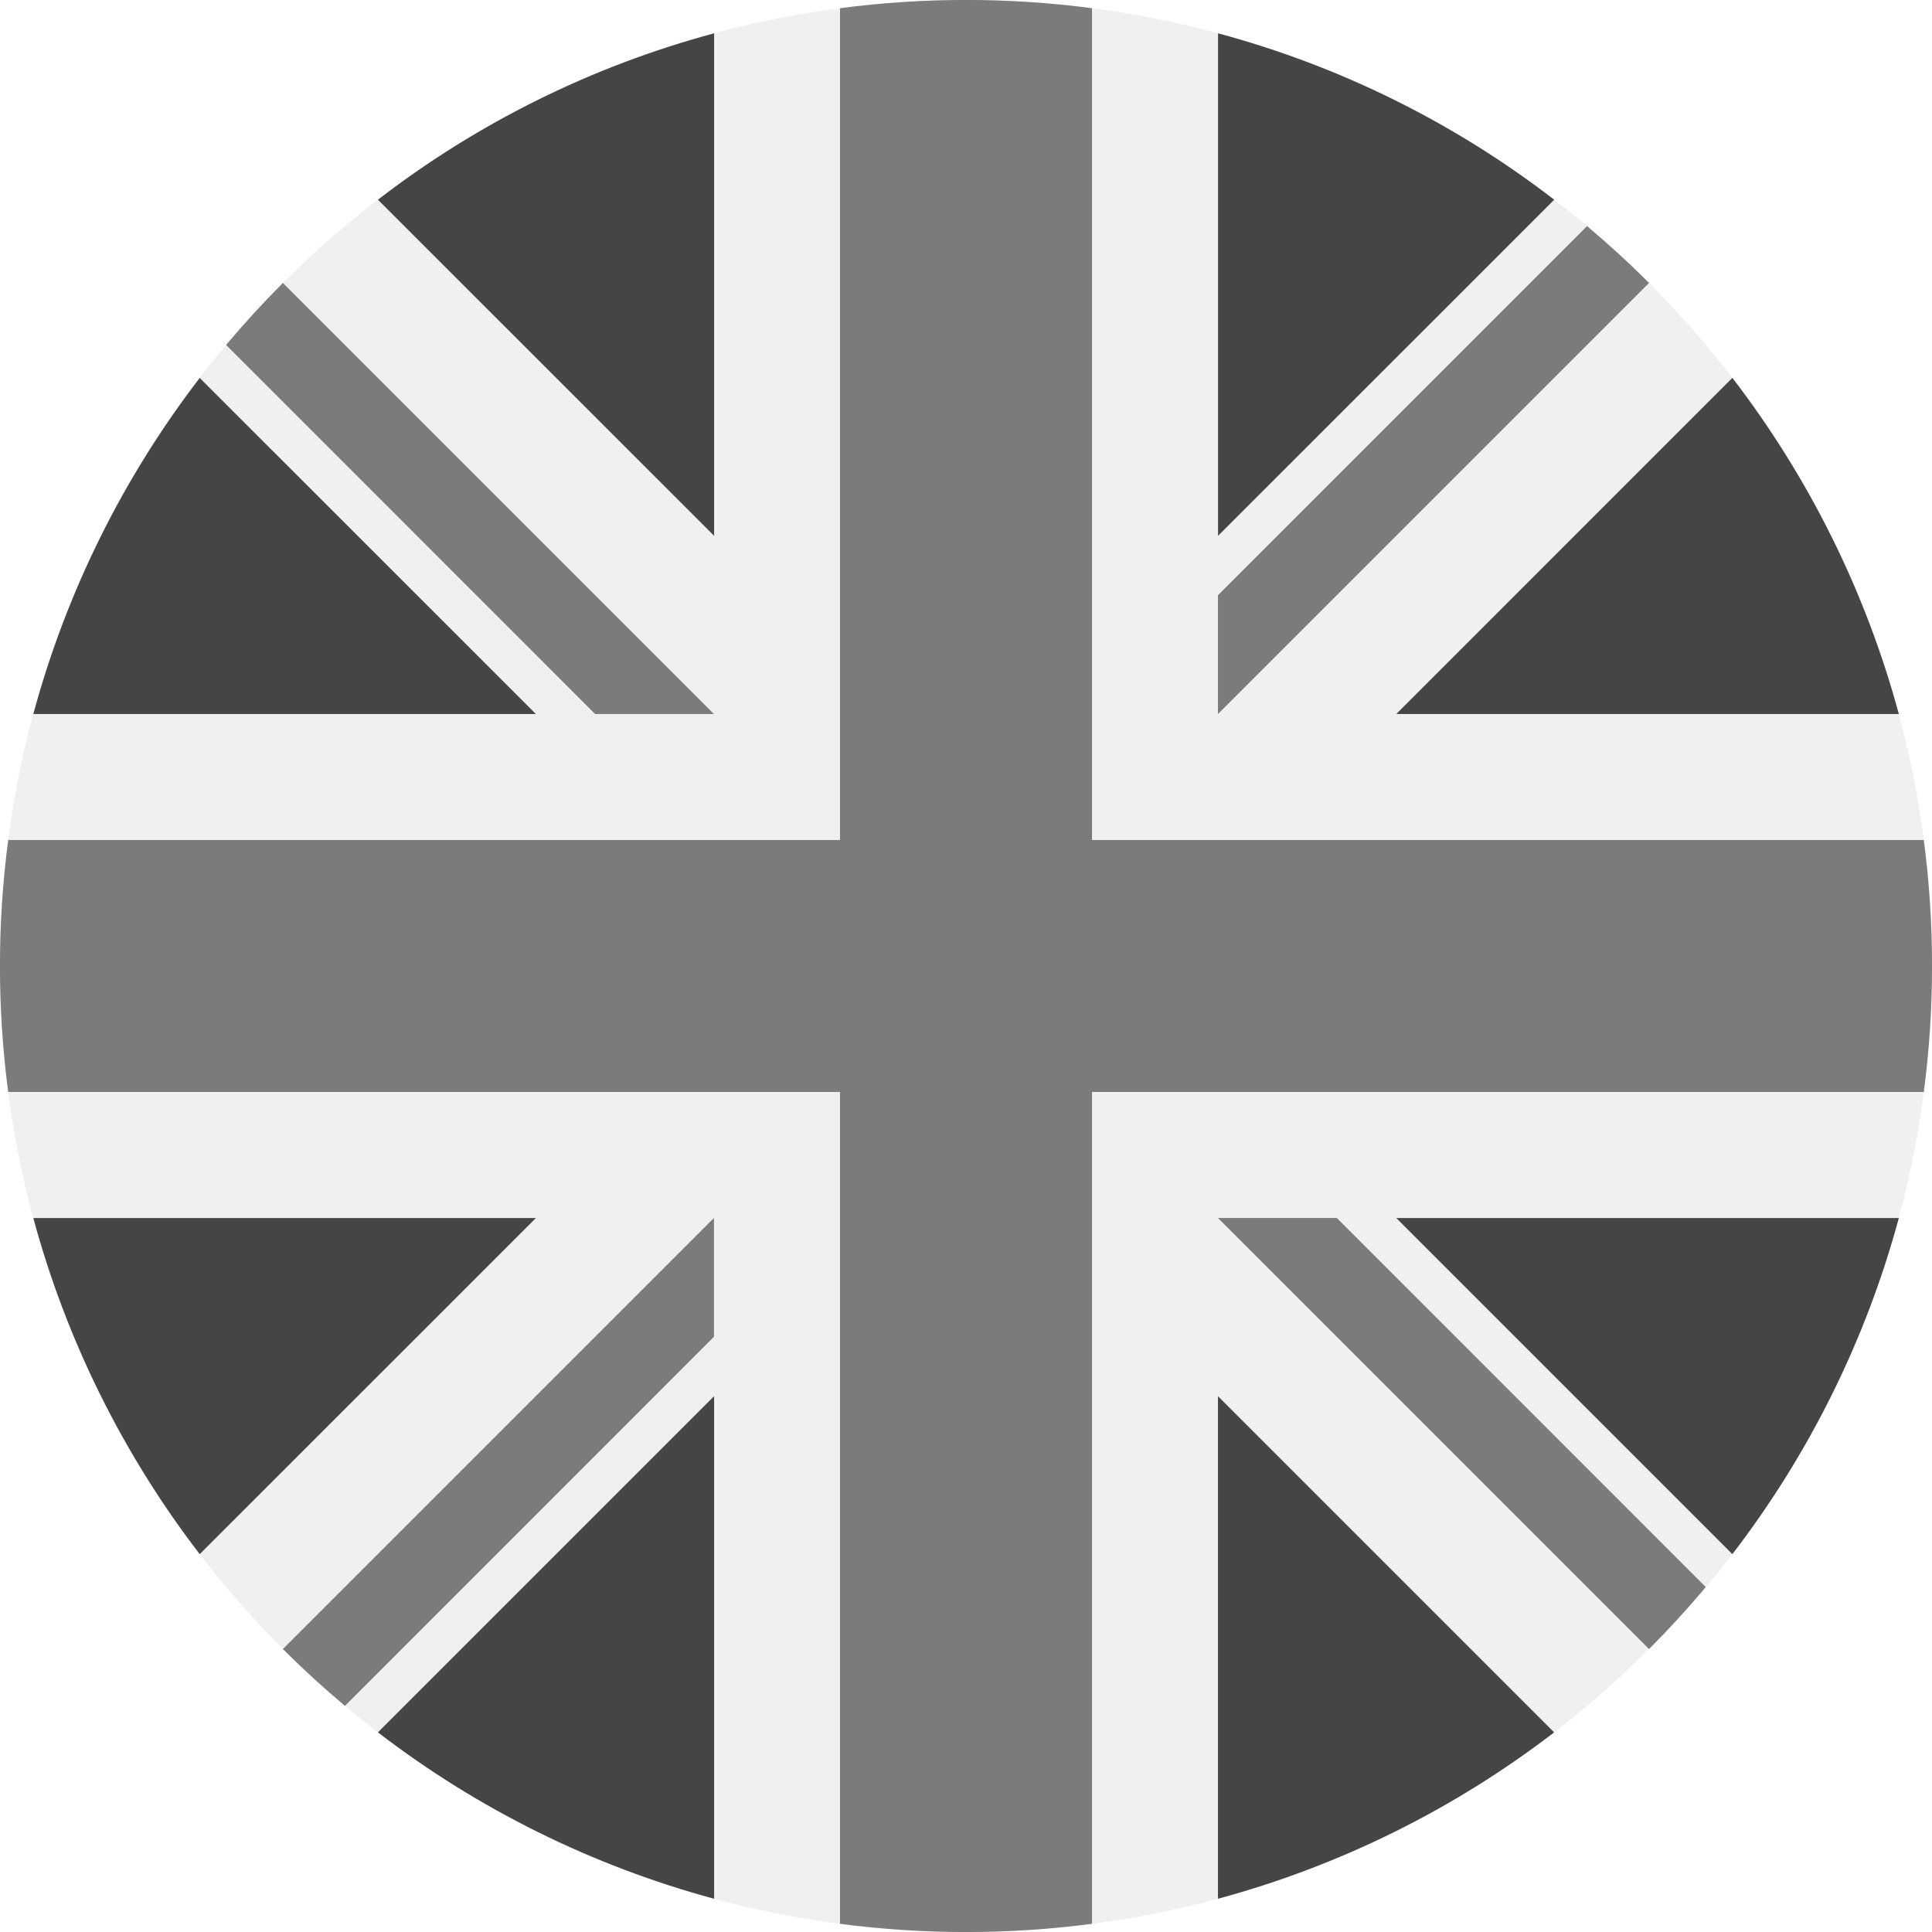
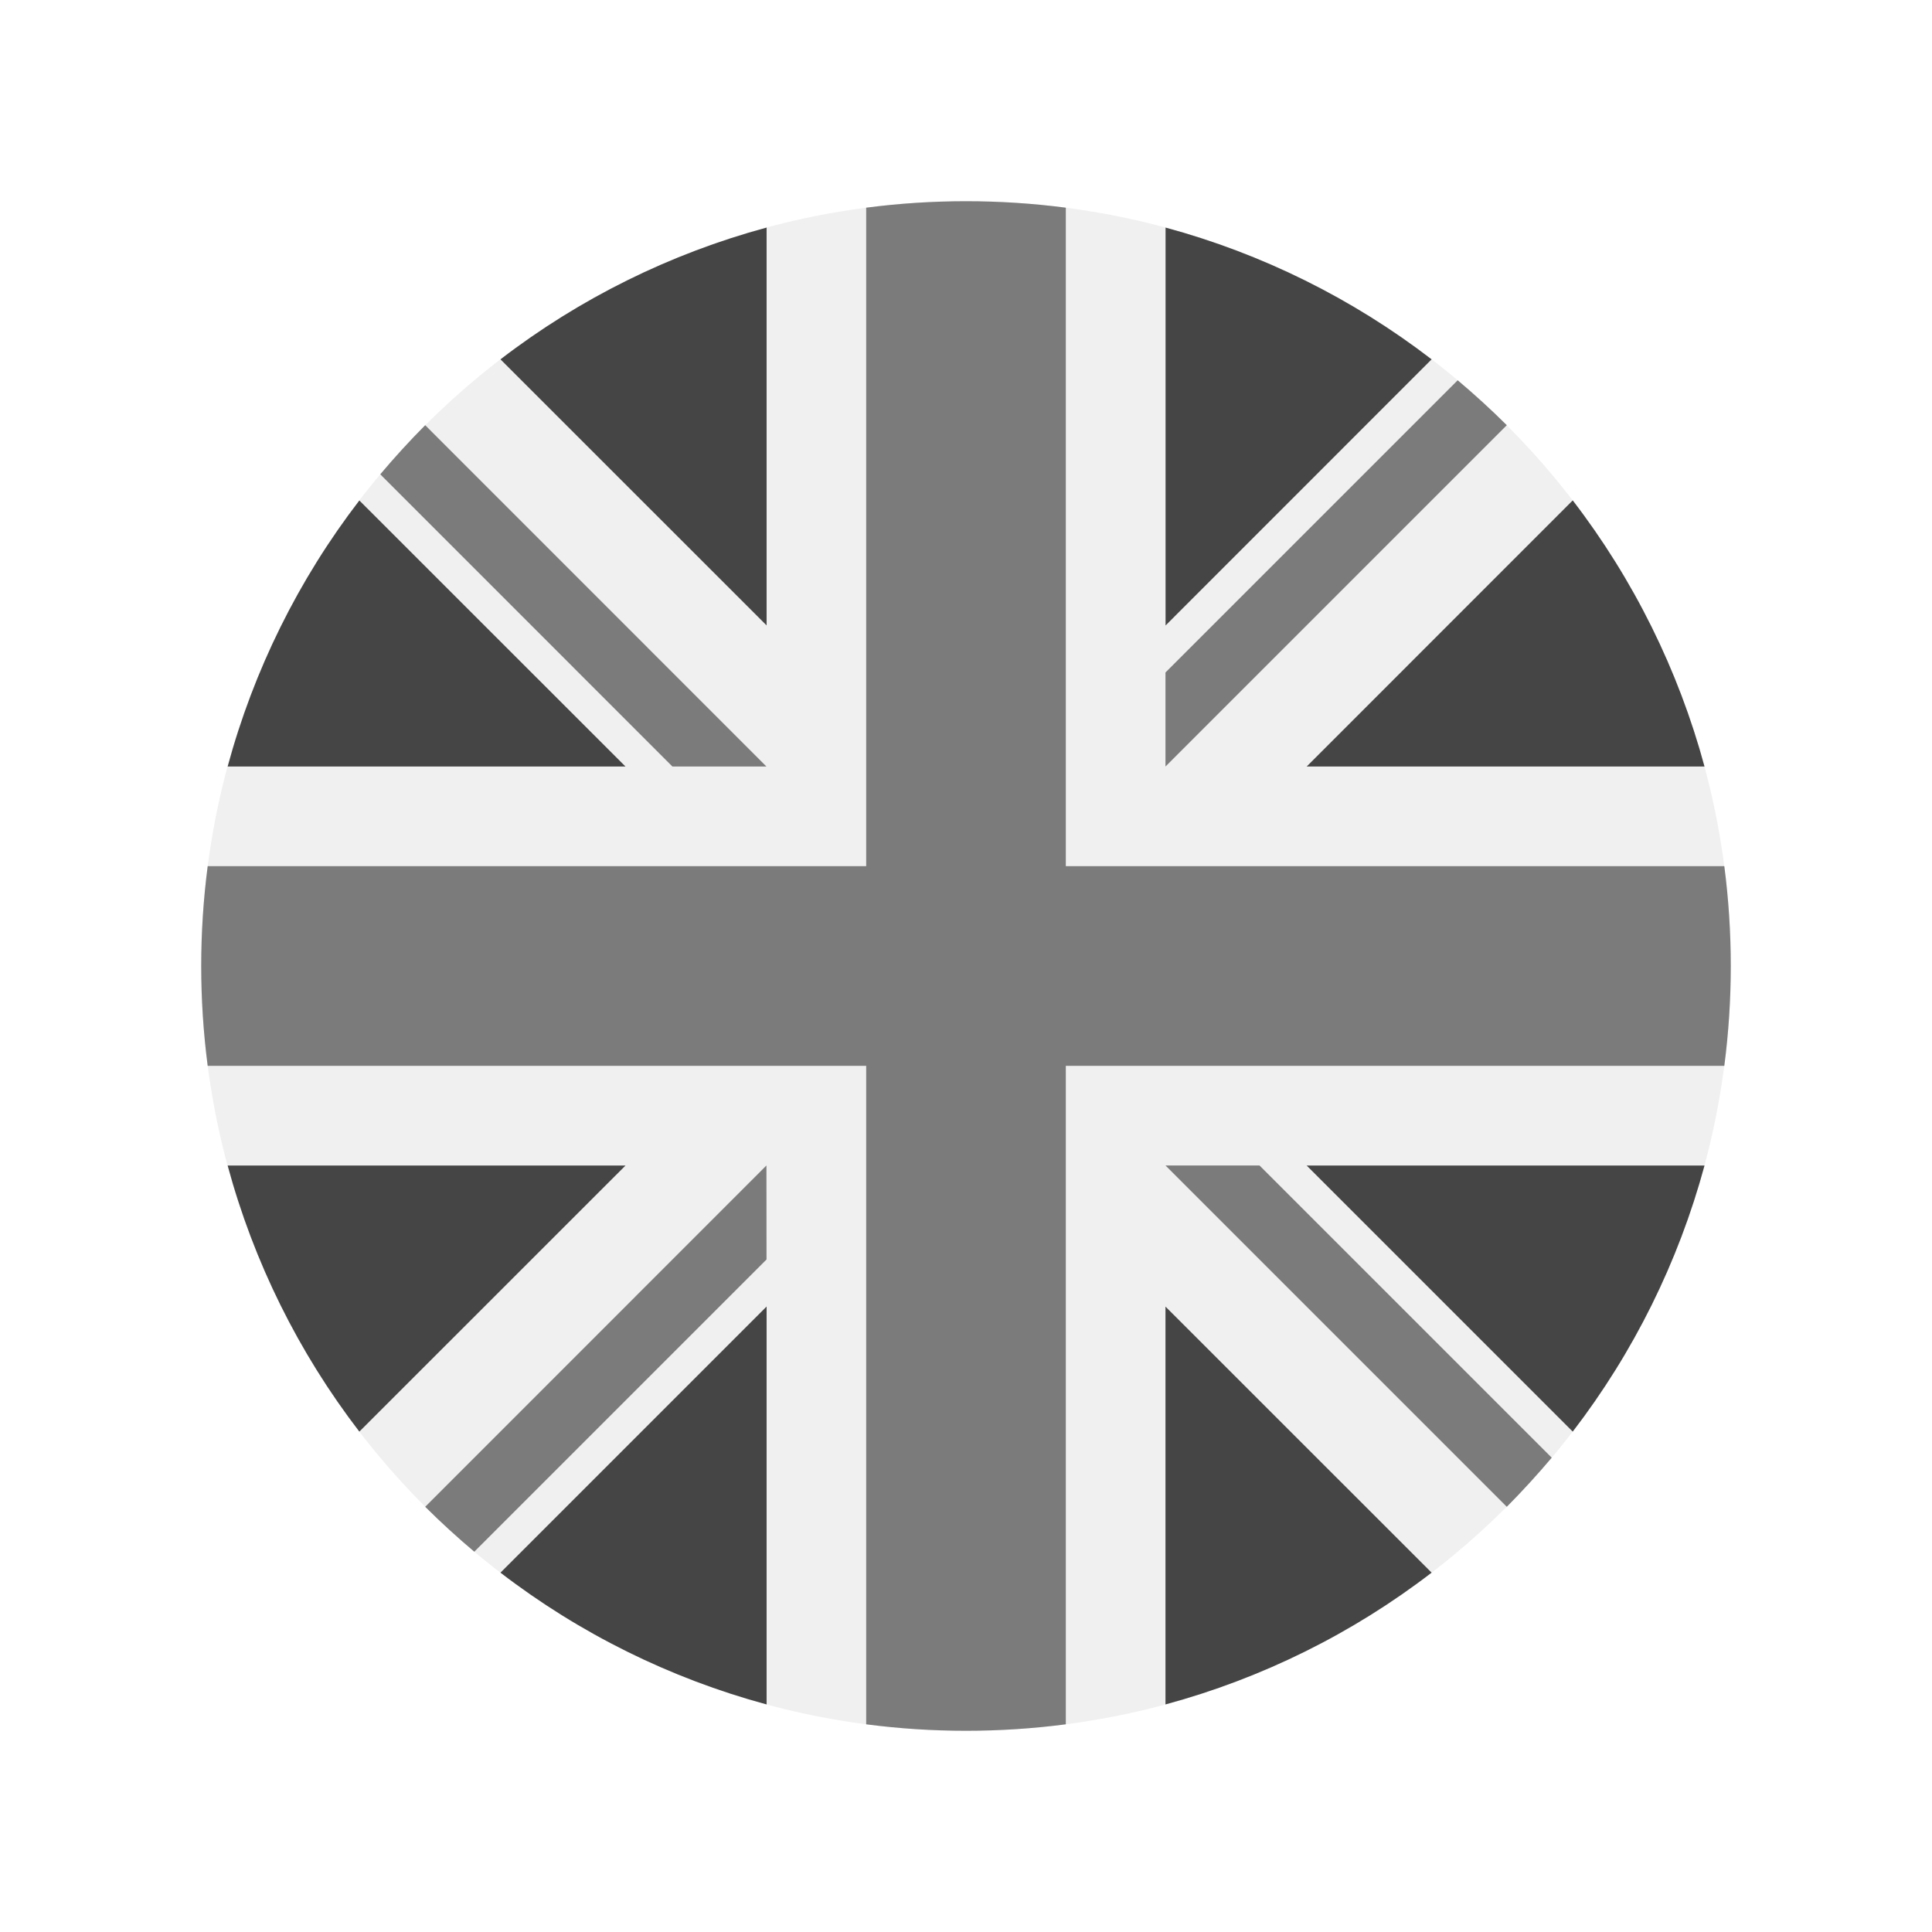
<svg xmlns="http://www.w3.org/2000/svg" width="24" height="24" fill="none" viewBox="0 0 24 24">
-   <path fill="#f0f0f0" d="M12 24c6.627 0 12-5.373 12-12S18.627 0 12 0 0 5.373 0 12s5.373 12 12 12" />
-   <path fill="#454545" d="M2.481 4.695A12 12 0 0 0 .414 8.87h6.243zM23.588 8.87a12 12 0 0 0-2.068-4.176L17.345 8.87zM.414 15.131a12 12 0 0 0 2.067 4.175l4.176-4.175zm18.893-12.65A11.9 11.9 0 0 0 15.131.414v6.242zM4.695 21.52a12 12 0 0 0 4.176 2.067v-6.243zM8.871.414a11.9 11.9 0 0 0-4.176 2.067l4.176 4.175zm6.259 23.173a12 12 0 0 0 4.176-2.067l-4.176-4.176zm2.215-8.456 4.175 4.175a12 12 0 0 0 2.068-4.175z" />
-   <path fill="#7b7b7b" d="M23.898 10.435H13.565V.102a12 12 0 0 0-3.13 0v10.333H.102a12 12 0 0 0 0 3.13h10.333v10.333a12 12 0 0 0 3.13 0V13.565h10.333a12 12 0 0 0 0-3.13" />
-   <path fill="#7b7b7b" d="m15.13 15.13 5.355 5.355q.369-.37.705-.77l-4.584-4.585zm-6.261 0-5.355 5.355q.37.369.771.706l4.584-4.585zm0-6.26L3.514 3.515q-.369.37-.705.77L7.393 8.87zm6.261 0 5.355-5.355a12 12 0 0 0-.77-.706L15.13 7.394z" />
+   <path fill="#f0f0f0" d="M12 21.5a9.5 9.5 0 1 0 0-19 9.5 9.5 0 0 0 0 19" />
+   <path fill="#454545" d="M4.464 6.217a9.5 9.5 0 0 0-1.636 3.305H7.77zm16.71 3.305a9.5 9.5 0 0 0-1.637-3.306l-3.305 3.306zM2.828 14.479a9.5 9.5 0 0 0 1.636 3.305l3.306-3.305zM17.784 4.464a9.5 9.5 0 0 0-3.305-1.637V7.77zM6.217 19.536a9.5 9.5 0 0 0 3.306 1.637V16.23zM9.523 2.827a9.5 9.5 0 0 0-3.306 1.637l3.306 3.305zm4.955 18.346a9.5 9.5 0 0 0 3.306-1.637l-3.306-3.305zm1.754-6.694 3.305 3.305a9.5 9.5 0 0 0 1.637-3.305z" />
+   <path fill="#7b7b7b" d="M21.42 10.76h-8.18V2.58a9.6 9.6 0 0 0-2.48 0v8.18H2.58a9.6 9.6 0 0 0 0 2.48h8.18v8.18a9.6 9.6 0 0 0 2.48 0v-8.18h8.18a9.6 9.6 0 0 0 0-2.48" />
+   <path fill="#7b7b7b" d="m14.478 14.478 4.24 4.24q.291-.294.558-.61l-3.63-3.63zm-4.957 0-4.239 4.24q.293.291.61.558l3.63-3.63zm0-4.956-4.239-4.24a10 10 0 0 0-.558.61l3.629 3.63zm4.957 0 4.24-4.24a10 10 0 0 0-.61-.558l-3.63 3.63z" />
</svg>
